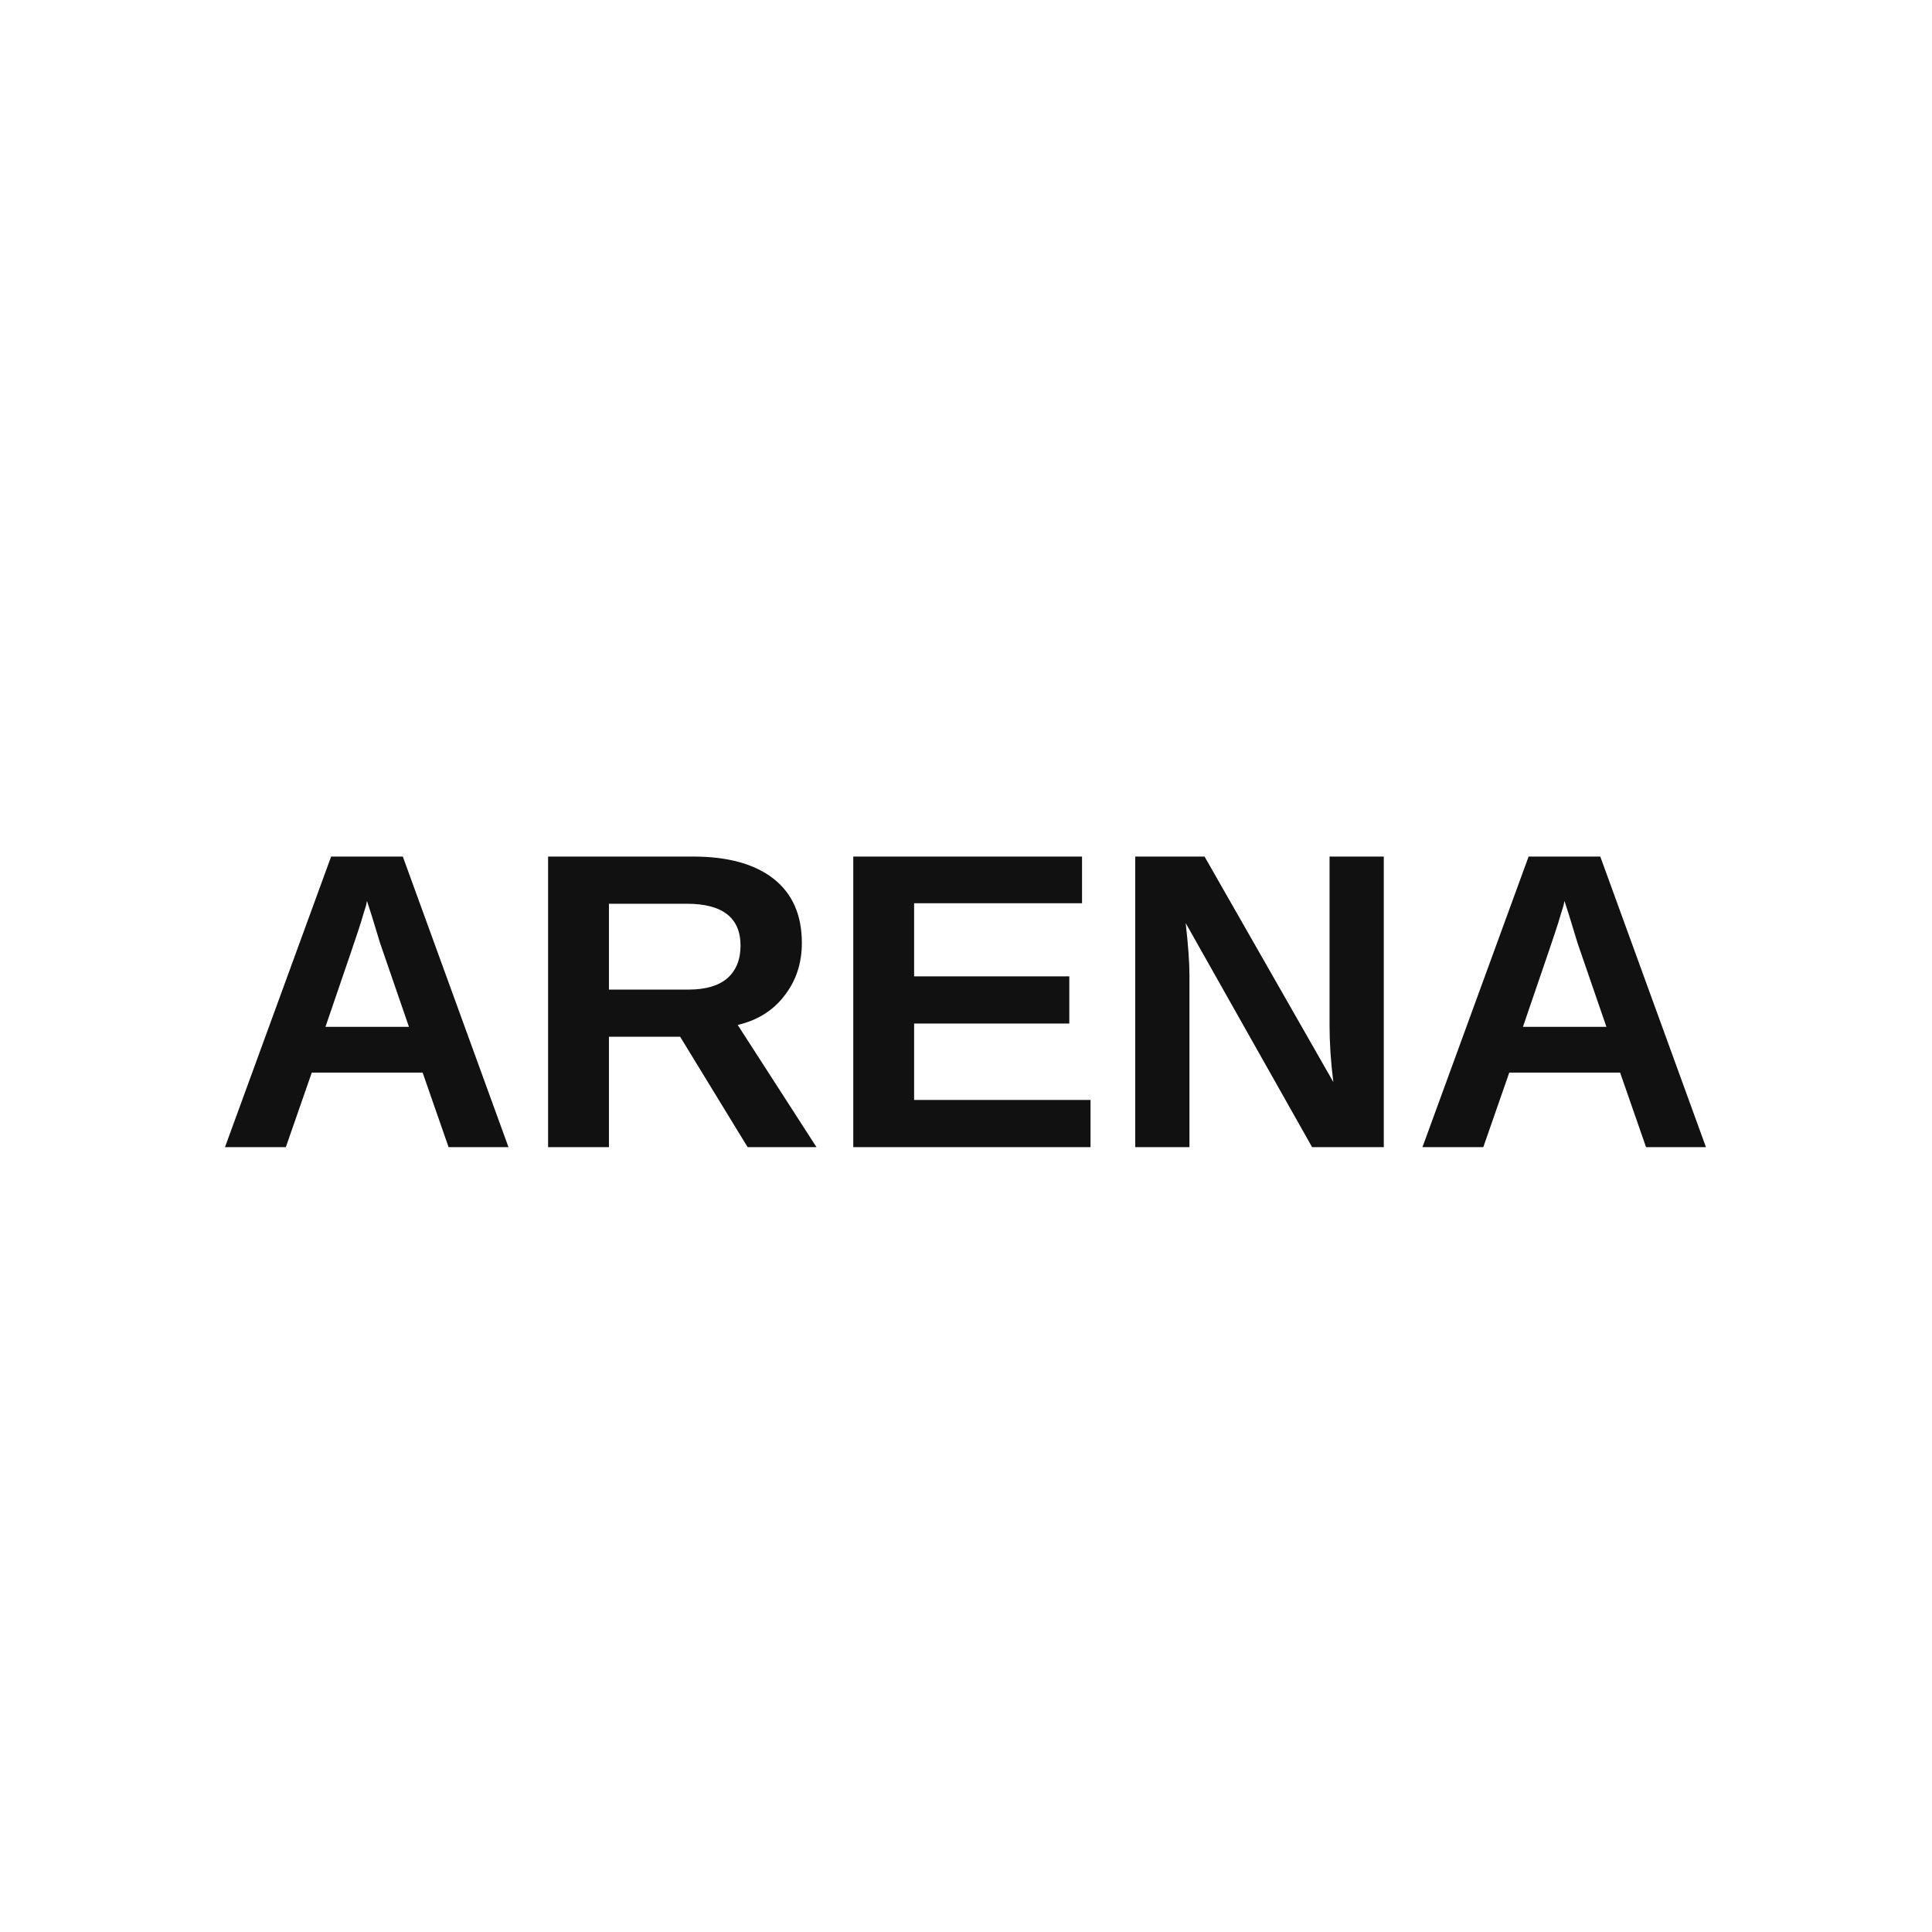
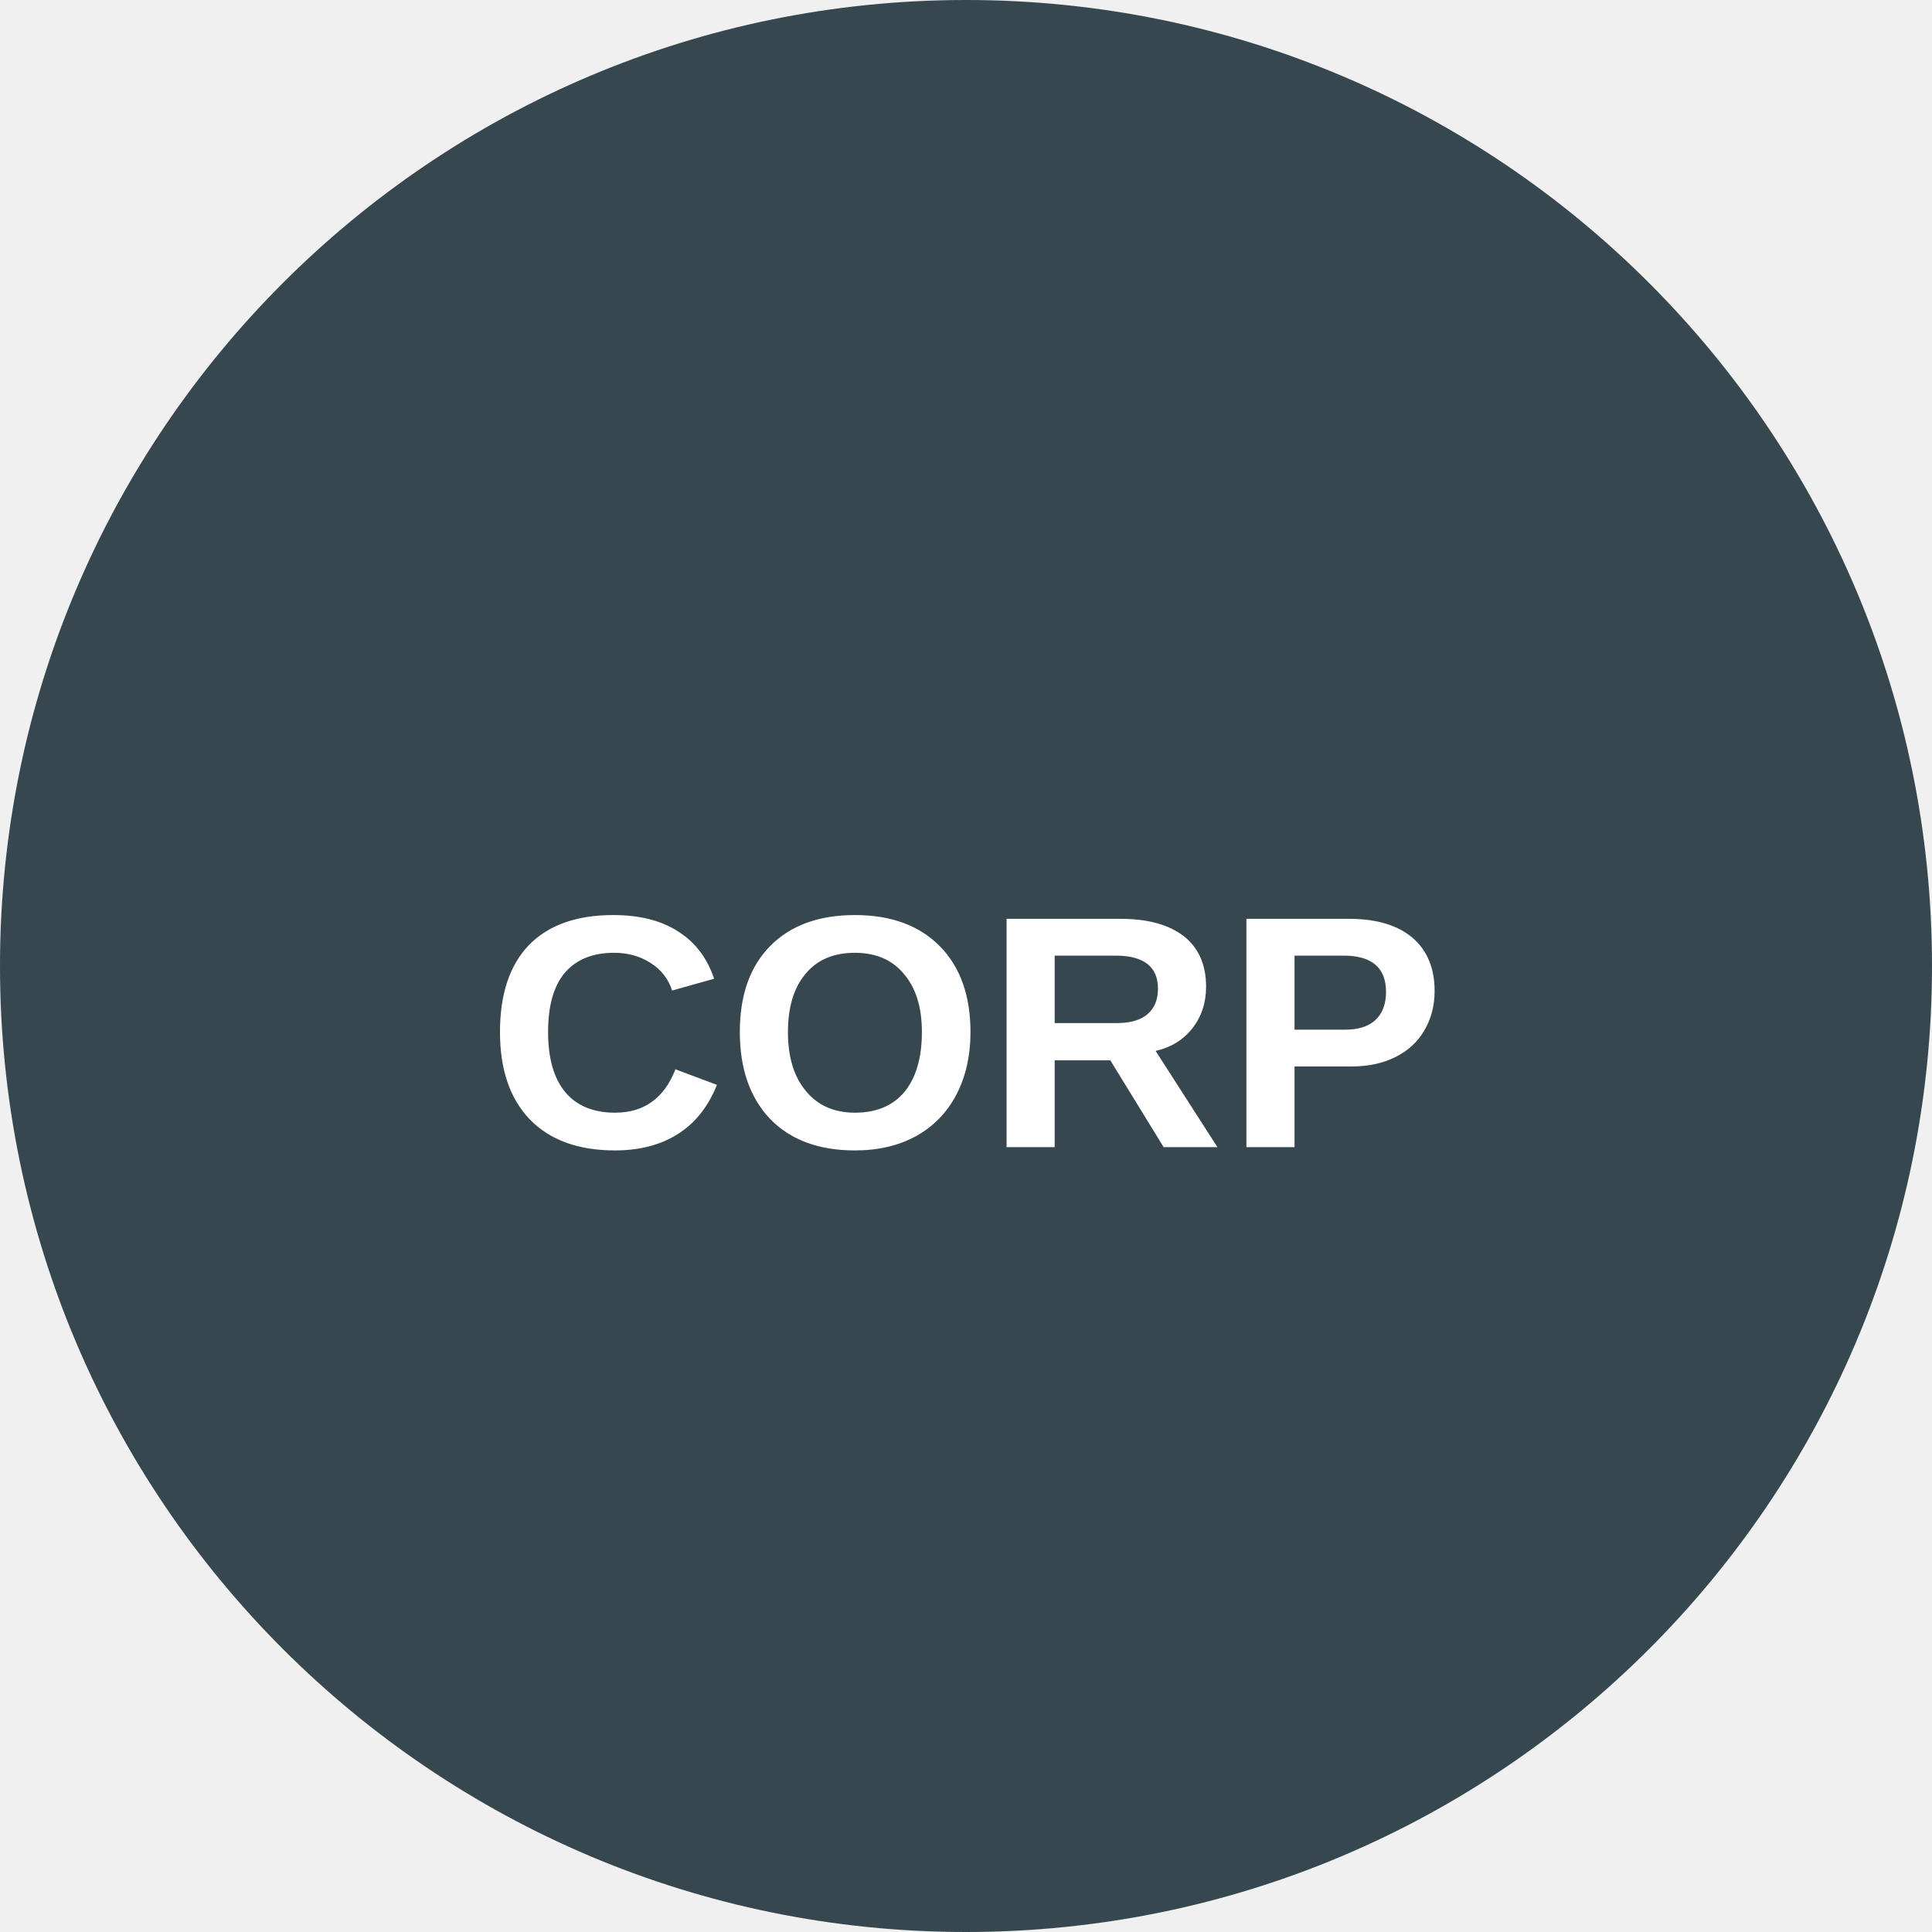
<svg xmlns="http://www.w3.org/2000/svg" viewBox="0 0 64 64" role="img">
-   <rect width="64" height="64" fill="#fff" />
-   <text x="32" y="38" text-anchor="middle" font-family="Arial,sans-serif" font-size="14" font-weight="700" fill="#111">ARENA</text>
+   <rect width="64" height="64" rx="32" fill="#37474F" />
+   <text x="32" y="38" text-anchor="middle" font-family="Arial,sans-serif" font-size="11" font-weight="700" fill="#fff">CORP</text>
</svg>
